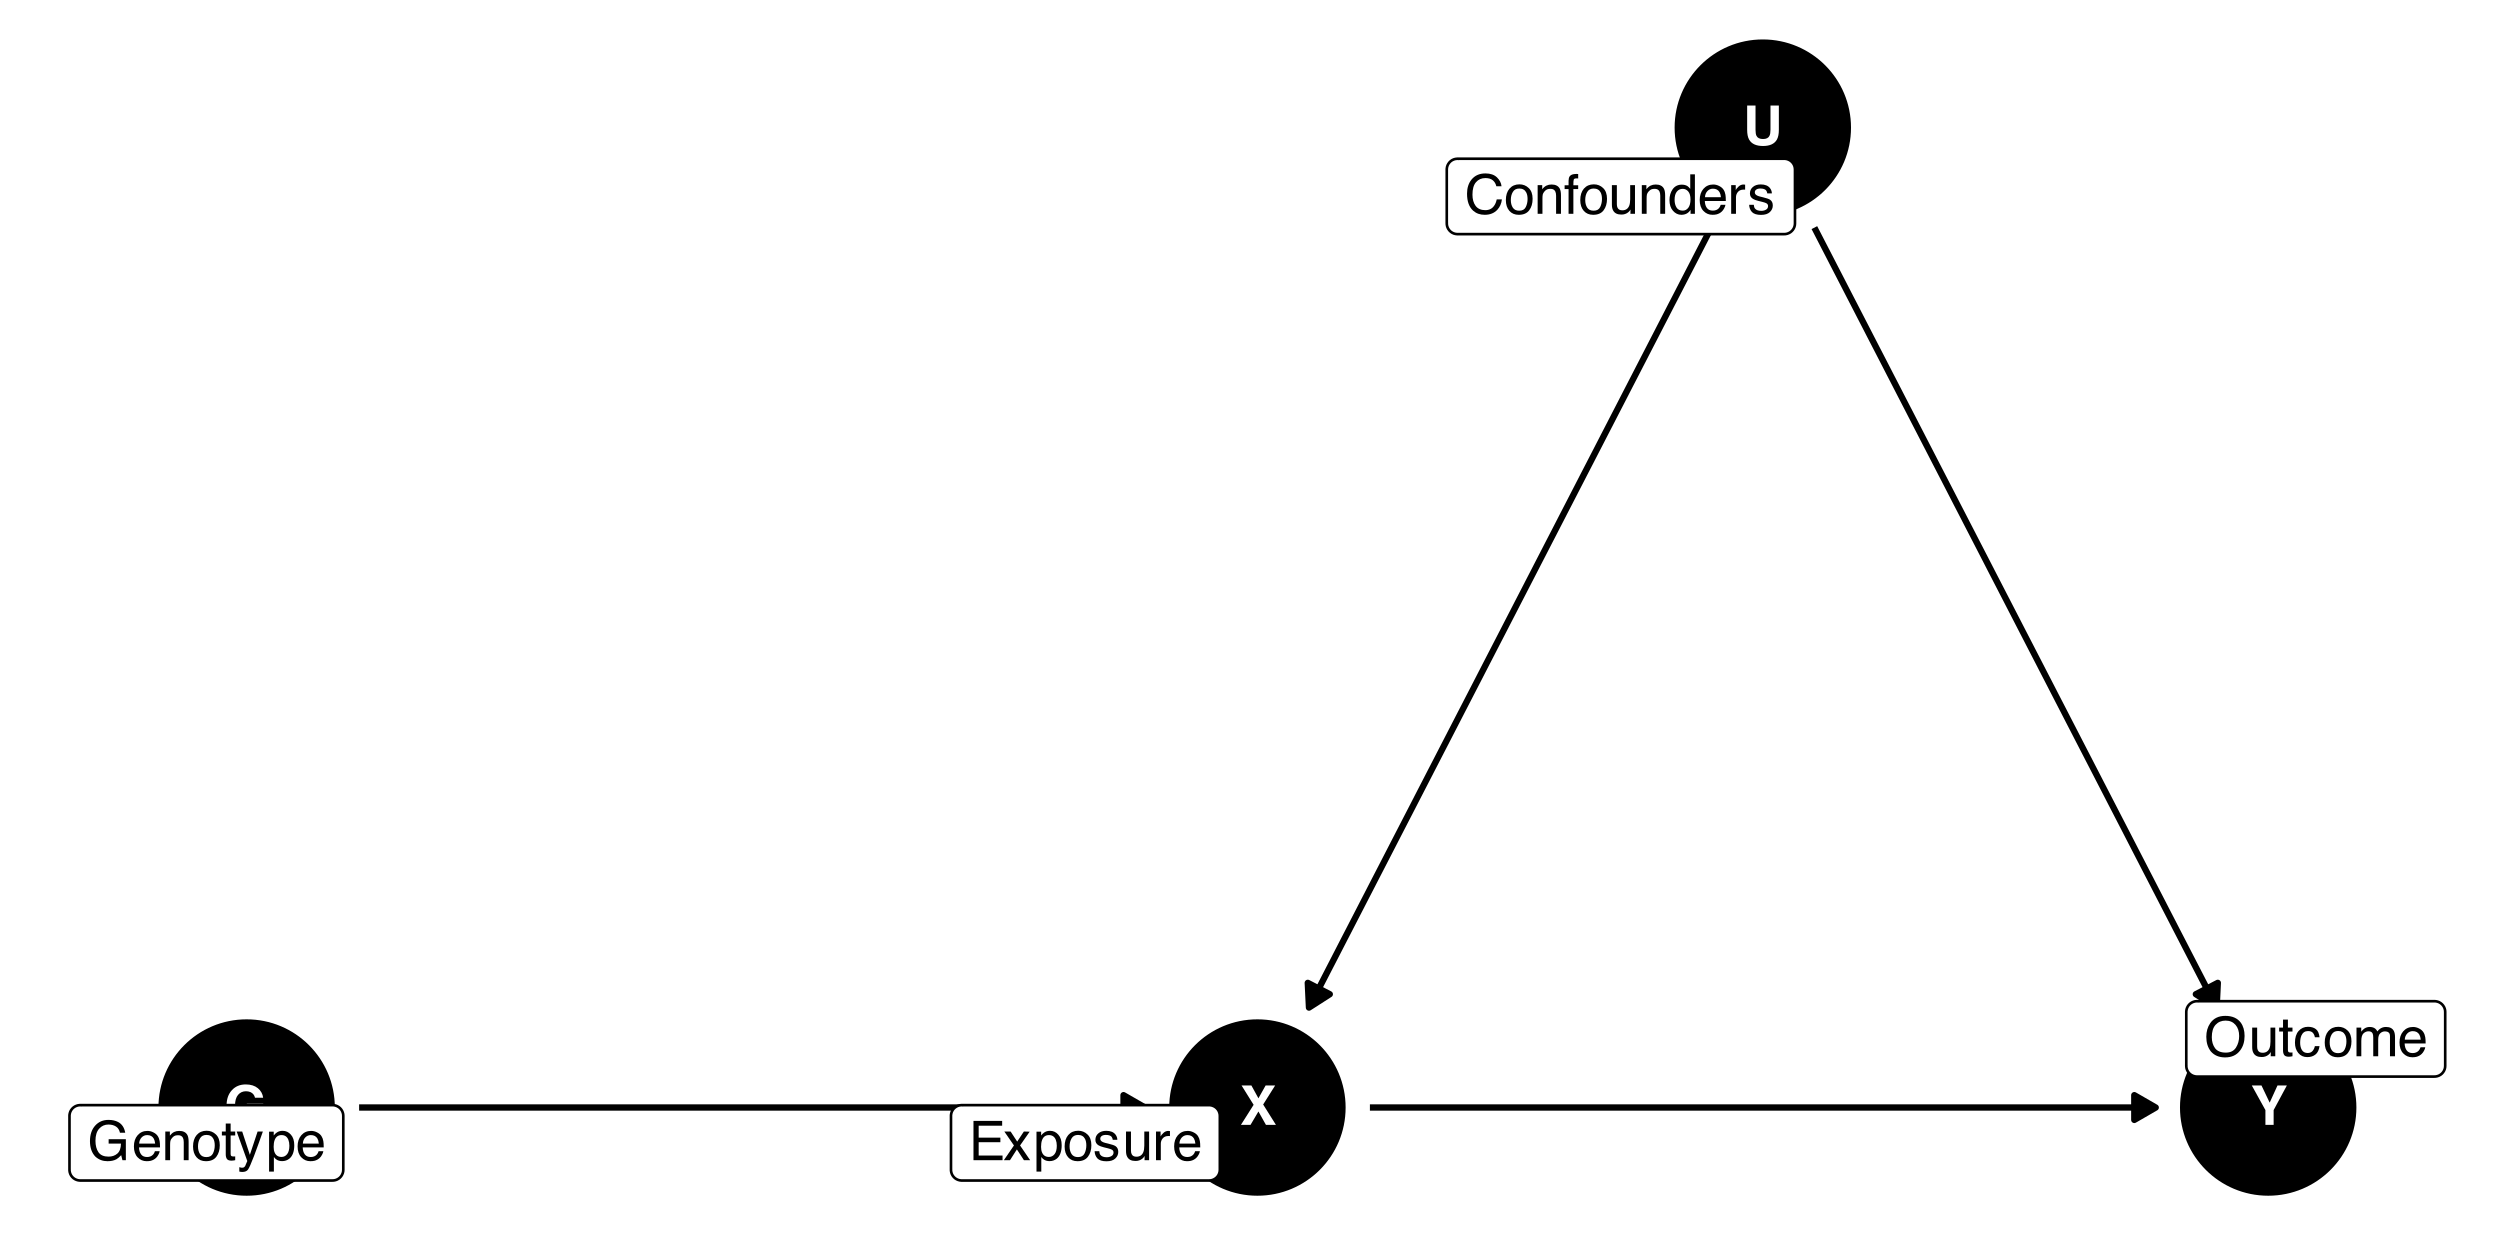
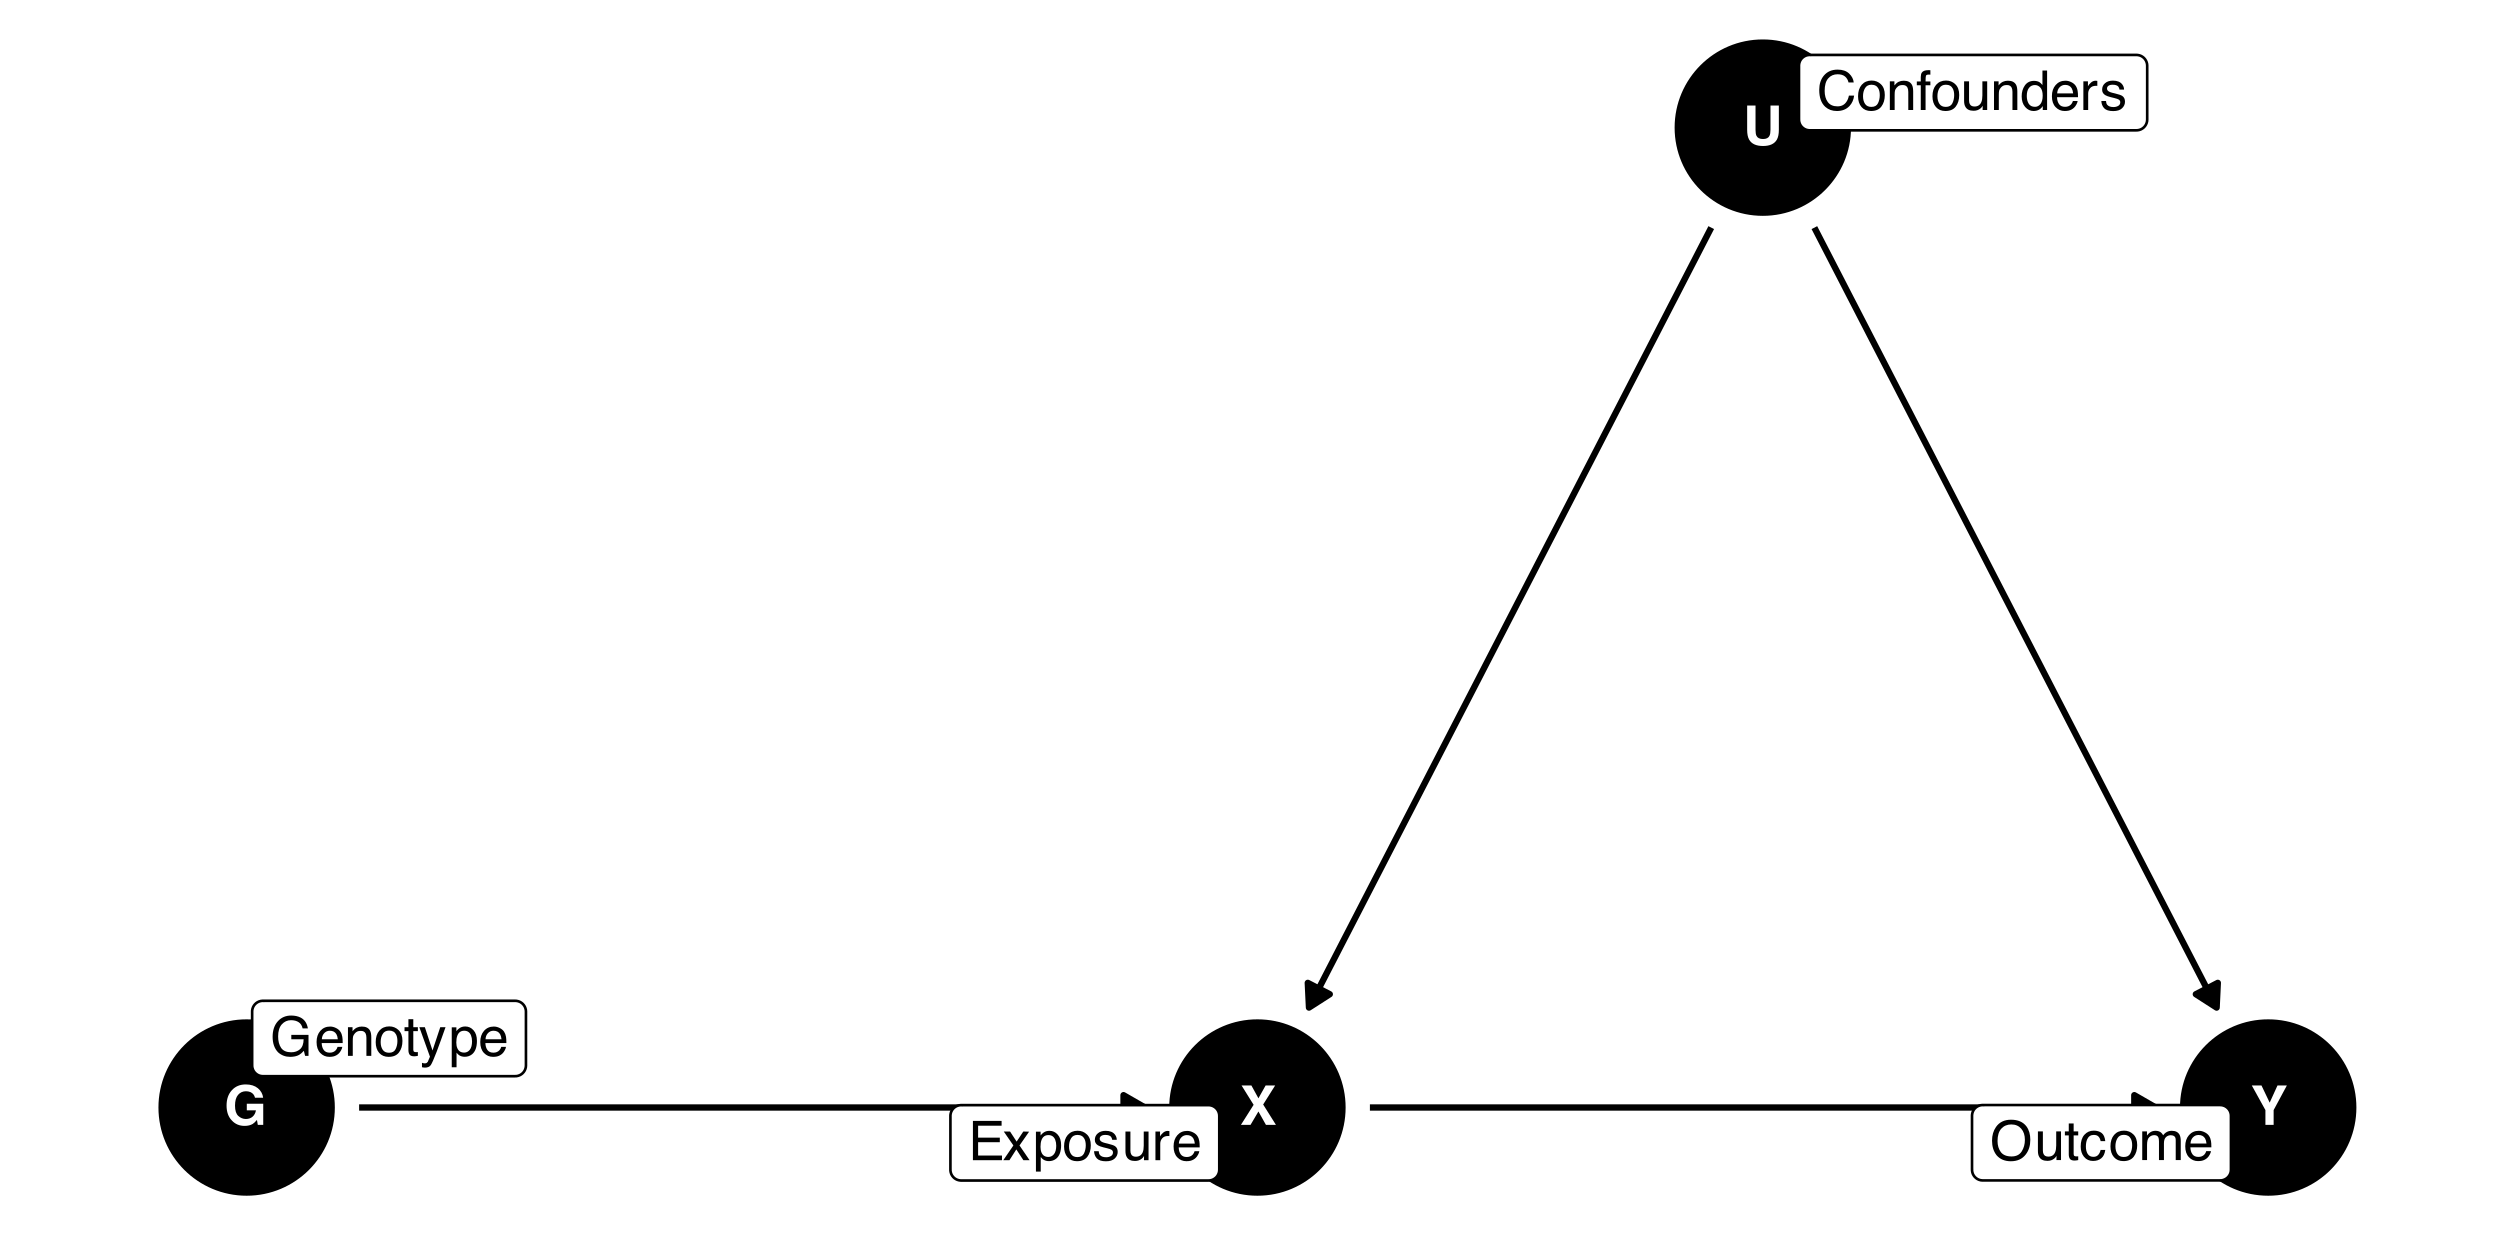
<svg xmlns="http://www.w3.org/2000/svg" xmlns:xlink="http://www.w3.org/1999/xlink" width="504" height="252" viewBox="0 0 504 252">
  <defs>
    <g>
      <g id="glyph-0-0">
        <path d="M 0.828 -7.953 L 7.234 -7.953 L 7.234 0 L 0.828 0 Z M 6.234 -1 L 6.234 -6.953 L 1.828 -6.953 L 1.828 -1 Z M 6.234 -1 " />
      </g>
      <g id="glyph-0-1">
        <path d="M 5.719 -0.188 C 5.281 0.07 4.738 0.203 4.094 0.203 C 3.039 0.203 2.18 -0.16 1.516 -0.891 C 0.805 -1.617 0.453 -2.617 0.453 -3.891 C 0.453 -5.18 0.805 -6.211 1.516 -6.984 C 2.223 -7.766 3.16 -8.156 4.328 -8.156 C 5.336 -8.156 6.148 -7.898 6.766 -7.391 C 7.379 -6.879 7.734 -6.238 7.828 -5.469 L 6.188 -5.469 C 6.062 -6.008 5.754 -6.391 5.266 -6.609 C 4.992 -6.723 4.691 -6.781 4.359 -6.781 C 3.711 -6.781 3.18 -6.535 2.766 -6.047 C 2.359 -5.566 2.156 -4.844 2.156 -3.875 C 2.156 -2.895 2.379 -2.203 2.828 -1.797 C 3.273 -1.391 3.781 -1.188 4.344 -1.188 C 4.906 -1.188 5.363 -1.348 5.719 -1.672 C 6.07 -1.992 6.289 -2.414 6.375 -2.938 L 4.531 -2.938 L 4.531 -4.266 L 7.844 -4.266 L 7.844 0 L 6.75 0 L 6.578 -1 C 6.254 -0.613 5.969 -0.344 5.719 -0.188 Z M 5.719 -0.188 " />
      </g>
      <g id="glyph-0-2">
        <path d="M 5.547 -3.062 L 5.547 -7.953 L 7.234 -7.953 L 7.234 -3.062 C 7.234 -2.219 7.102 -1.562 6.844 -1.094 C 6.352 -0.227 5.422 0.203 4.047 0.203 C 2.66 0.203 1.723 -0.227 1.234 -1.094 C 0.973 -1.562 0.844 -2.219 0.844 -3.062 L 0.844 -7.953 L 2.531 -7.953 L 2.531 -3.062 C 2.531 -2.52 2.594 -2.117 2.719 -1.859 C 2.926 -1.422 3.367 -1.203 4.047 -1.203 C 4.711 -1.203 5.145 -1.422 5.344 -1.859 C 5.477 -2.117 5.547 -2.52 5.547 -3.062 Z M 5.547 -3.062 " />
      </g>
      <g id="glyph-0-3">
        <path d="M 7.234 0 L 5.219 0 L 3.703 -2.703 L 2.109 0 L 0.172 0 L 2.734 -4.047 L 0.297 -7.953 L 2.281 -7.953 L 3.703 -5.359 L 5.156 -7.953 L 7.078 -7.953 L 4.656 -4.109 Z M 7.234 0 " />
      </g>
      <g id="glyph-0-4">
        <path d="M 7.266 -7.953 L 4.594 -2.984 L 4.594 0 L 2.938 0 L 2.938 -2.984 L 0.188 -7.953 L 2.141 -7.953 L 3.797 -4.484 L 5.375 -7.953 Z M 7.266 -7.953 " />
      </g>
      <g id="glyph-1-0">
        <path d="M 0.359 0 L 0.359 -7.922 L 6.641 -7.922 L 6.641 0 Z M 5.656 -1 L 5.656 -6.938 L 1.344 -6.938 L 1.344 -1 Z M 5.656 -1 " />
      </g>
      <g id="glyph-1-1">
        <path d="M 4.266 -8.125 C 5.016 -8.125 5.66 -7.984 6.203 -7.703 C 6.984 -7.285 7.461 -6.562 7.641 -5.531 L 6.578 -5.531 C 6.453 -6.102 6.188 -6.52 5.781 -6.781 C 5.375 -7.051 4.859 -7.188 4.234 -7.188 C 3.504 -7.188 2.891 -6.91 2.391 -6.359 C 1.891 -5.805 1.641 -4.988 1.641 -3.906 C 1.641 -2.957 1.844 -2.188 2.25 -1.594 C 2.664 -1.008 3.344 -0.719 4.281 -0.719 C 4.988 -0.719 5.578 -0.922 6.047 -1.328 C 6.523 -1.742 6.77 -2.414 6.781 -3.344 L 4.297 -3.344 L 4.297 -4.234 L 7.766 -4.234 L 7.766 0 L 7.078 0 L 6.828 -1.016 C 6.461 -0.617 6.141 -0.344 5.859 -0.188 C 5.391 0.07 4.789 0.203 4.062 0.203 C 3.125 0.203 2.316 -0.098 1.641 -0.703 C 0.898 -1.461 0.531 -2.508 0.531 -3.844 C 0.531 -5.164 0.891 -6.219 1.609 -7 C 2.297 -7.75 3.18 -8.125 4.266 -8.125 Z M 4.094 -8.141 Z M 4.094 -8.141 " />
      </g>
      <g id="glyph-1-2">
        <path d="M 3.125 -5.906 C 3.531 -5.906 3.926 -5.805 4.312 -5.609 C 4.695 -5.422 4.988 -5.176 5.188 -4.875 C 5.383 -4.582 5.516 -4.238 5.578 -3.844 C 5.629 -3.582 5.656 -3.16 5.656 -2.578 L 1.422 -2.578 C 1.441 -1.992 1.582 -1.523 1.844 -1.172 C 2.102 -0.816 2.504 -0.641 3.047 -0.641 C 3.555 -0.641 3.961 -0.805 4.266 -1.141 C 4.43 -1.328 4.551 -1.551 4.625 -1.812 L 5.578 -1.812 C 5.555 -1.602 5.473 -1.367 5.328 -1.109 C 5.191 -0.848 5.035 -0.633 4.859 -0.469 C 4.555 -0.176 4.191 0.02 3.766 0.125 C 3.523 0.176 3.258 0.203 2.969 0.203 C 2.25 0.203 1.641 -0.055 1.141 -0.578 C 0.641 -1.098 0.391 -1.832 0.391 -2.781 C 0.391 -3.707 0.641 -4.457 1.141 -5.031 C 1.648 -5.613 2.312 -5.906 3.125 -5.906 Z M 4.672 -3.344 C 4.629 -3.77 4.535 -4.109 4.391 -4.359 C 4.117 -4.828 3.676 -5.062 3.062 -5.062 C 2.613 -5.062 2.238 -4.898 1.938 -4.578 C 1.633 -4.254 1.473 -3.844 1.453 -3.344 Z M 3.031 -5.922 Z M 3.031 -5.922 " />
      </g>
      <g id="glyph-1-3">
        <path d="M 0.719 -5.781 L 1.641 -5.781 L 1.641 -4.953 C 1.91 -5.297 2.195 -5.539 2.5 -5.688 C 2.812 -5.832 3.148 -5.906 3.516 -5.906 C 4.336 -5.906 4.895 -5.617 5.188 -5.047 C 5.344 -4.734 5.422 -4.285 5.422 -3.703 L 5.422 0 L 4.438 0 L 4.438 -3.641 C 4.438 -3.992 4.383 -4.281 4.281 -4.5 C 4.102 -4.852 3.789 -5.031 3.344 -5.031 C 3.113 -5.031 2.922 -5.008 2.766 -4.969 C 2.504 -4.883 2.273 -4.723 2.078 -4.484 C 1.91 -4.297 1.801 -4.098 1.75 -3.891 C 1.707 -3.691 1.688 -3.406 1.688 -3.031 L 1.688 0 L 0.719 0 Z M 3 -5.922 Z M 3 -5.922 " />
      </g>
      <g id="glyph-1-4">
        <path d="M 3 -0.625 C 3.645 -0.625 4.086 -0.867 4.328 -1.359 C 4.566 -1.848 4.688 -2.391 4.688 -2.984 C 4.688 -3.523 4.598 -3.961 4.422 -4.297 C 4.148 -4.828 3.68 -5.094 3.016 -5.094 C 2.422 -5.094 1.988 -4.863 1.719 -4.406 C 1.445 -3.957 1.312 -3.414 1.312 -2.781 C 1.312 -2.164 1.445 -1.648 1.719 -1.234 C 1.988 -0.828 2.414 -0.625 3 -0.625 Z M 3.047 -5.938 C 3.785 -5.938 4.41 -5.688 4.922 -5.188 C 5.441 -4.695 5.703 -3.973 5.703 -3.016 C 5.703 -2.078 5.473 -1.305 5.016 -0.703 C 4.566 -0.098 3.863 0.203 2.906 0.203 C 2.113 0.203 1.484 -0.062 1.016 -0.594 C 0.547 -1.133 0.312 -1.859 0.312 -2.766 C 0.312 -3.734 0.555 -4.504 1.047 -5.078 C 1.547 -5.648 2.211 -5.938 3.047 -5.938 Z M 3.016 -5.922 Z M 3.016 -5.922 " />
      </g>
      <g id="glyph-1-5">
        <path d="M 0.906 -7.391 L 1.891 -7.391 L 1.891 -5.781 L 2.812 -5.781 L 2.812 -4.984 L 1.891 -4.984 L 1.891 -1.219 C 1.891 -1.008 1.957 -0.875 2.094 -0.812 C 2.164 -0.77 2.289 -0.75 2.469 -0.75 C 2.52 -0.75 2.57 -0.75 2.625 -0.75 C 2.676 -0.75 2.738 -0.754 2.812 -0.766 L 2.812 0 C 2.695 0.031 2.578 0.051 2.453 0.062 C 2.336 0.082 2.211 0.094 2.078 0.094 C 1.617 0.094 1.305 -0.02 1.141 -0.25 C 0.984 -0.488 0.906 -0.789 0.906 -1.156 L 0.906 -4.984 L 0.125 -4.984 L 0.125 -5.781 L 0.906 -5.781 Z M 0.906 -7.391 " />
      </g>
      <g id="glyph-1-6">
        <path d="M 4.328 -5.781 L 5.391 -5.781 C 5.254 -5.406 4.953 -4.555 4.484 -3.234 C 4.129 -2.242 3.832 -1.438 3.594 -0.812 C 3.031 0.652 2.633 1.551 2.406 1.875 C 2.176 2.207 1.781 2.375 1.219 2.375 C 1.082 2.375 0.977 2.363 0.906 2.344 C 0.832 2.332 0.742 2.316 0.641 2.297 L 0.641 1.406 C 0.805 1.457 0.926 1.488 1 1.5 C 1.07 1.508 1.141 1.516 1.203 1.516 C 1.379 1.516 1.508 1.484 1.594 1.422 C 1.676 1.359 1.75 1.285 1.812 1.203 C 1.832 1.172 1.895 1.02 2 0.75 C 2.113 0.488 2.195 0.297 2.25 0.172 L 0.109 -5.781 L 1.219 -5.781 L 2.766 -1.078 Z M 2.75 -5.922 Z M 2.75 -5.922 " />
      </g>
      <g id="glyph-1-7">
        <path d="M 3.156 -0.656 C 3.602 -0.656 3.977 -0.844 4.281 -1.219 C 4.582 -1.602 4.734 -2.172 4.734 -2.922 C 4.734 -3.379 4.664 -3.773 4.531 -4.109 C 4.281 -4.742 3.82 -5.062 3.156 -5.062 C 2.477 -5.062 2.016 -4.727 1.766 -4.062 C 1.629 -3.695 1.562 -3.238 1.562 -2.688 C 1.562 -2.238 1.629 -1.859 1.766 -1.547 C 2.016 -0.953 2.477 -0.656 3.156 -0.656 Z M 0.641 -5.75 L 1.578 -5.75 L 1.578 -4.984 C 1.773 -5.242 1.988 -5.445 2.219 -5.594 C 2.539 -5.812 2.926 -5.922 3.375 -5.922 C 4.031 -5.922 4.582 -5.664 5.031 -5.156 C 5.488 -4.656 5.719 -3.941 5.719 -3.016 C 5.719 -1.754 5.391 -0.852 4.734 -0.312 C 4.316 0.02 3.832 0.188 3.281 0.188 C 2.844 0.188 2.477 0.09 2.188 -0.094 C 2.008 -0.195 1.816 -0.379 1.609 -0.641 L 1.609 2.297 L 0.641 2.297 Z M 0.641 -5.75 " />
      </g>
      <g id="glyph-1-8">
        <path d="M 4.188 -8.141 C 5.188 -8.141 5.961 -7.875 6.516 -7.344 C 7.066 -6.812 7.375 -6.211 7.438 -5.547 L 6.391 -5.547 C 6.273 -6.055 6.039 -6.457 5.688 -6.75 C 5.332 -7.051 4.832 -7.203 4.188 -7.203 C 3.406 -7.203 2.773 -6.926 2.297 -6.375 C 1.816 -5.832 1.578 -4.992 1.578 -3.859 C 1.578 -2.93 1.789 -2.176 2.219 -1.594 C 2.656 -1.02 3.305 -0.734 4.172 -0.734 C 4.961 -0.734 5.562 -1.039 5.969 -1.656 C 6.195 -1.969 6.363 -2.383 6.469 -2.906 L 7.516 -2.906 C 7.422 -2.07 7.113 -1.375 6.594 -0.812 C 5.957 -0.133 5.109 0.203 4.047 0.203 C 3.117 0.203 2.344 -0.07 1.719 -0.625 C 0.895 -1.363 0.484 -2.504 0.484 -4.047 C 0.484 -5.211 0.789 -6.172 1.406 -6.922 C 2.082 -7.734 3.008 -8.141 4.188 -8.141 Z M 3.969 -8.141 Z M 3.969 -8.141 " />
      </g>
      <g id="glyph-1-9">
        <path d="M 0.953 -6.656 C 0.961 -7.062 1.035 -7.359 1.172 -7.547 C 1.391 -7.867 1.82 -8.031 2.469 -8.031 C 2.531 -8.031 2.594 -8.031 2.656 -8.031 C 2.727 -8.031 2.805 -8.023 2.891 -8.016 L 2.891 -7.125 C 2.785 -7.133 2.707 -7.141 2.656 -7.141 C 2.613 -7.141 2.578 -7.141 2.547 -7.141 C 2.242 -7.141 2.062 -7.062 2 -6.906 C 1.945 -6.758 1.922 -6.375 1.922 -5.75 L 2.891 -5.75 L 2.891 -4.984 L 1.922 -4.984 L 1.922 0 L 0.953 0 L 0.953 -4.984 L 0.156 -4.984 L 0.156 -5.75 L 0.953 -5.75 Z M 0.953 -6.656 " />
      </g>
      <g id="glyph-1-10">
        <path d="M 1.688 -5.781 L 1.688 -1.938 C 1.688 -1.645 1.734 -1.406 1.828 -1.219 C 1.992 -0.875 2.312 -0.703 2.781 -0.703 C 3.457 -0.703 3.922 -1.004 4.172 -1.609 C 4.305 -1.93 4.375 -2.375 4.375 -2.938 L 4.375 -5.781 L 5.344 -5.781 L 5.344 0 L 4.422 0 L 4.438 -0.859 C 4.312 -0.629 4.156 -0.441 3.969 -0.297 C 3.594 0.004 3.141 0.156 2.609 0.156 C 1.785 0.156 1.227 -0.117 0.938 -0.672 C 0.77 -0.961 0.688 -1.352 0.688 -1.844 L 0.688 -5.781 Z M 3.016 -5.922 Z M 3.016 -5.922 " />
      </g>
      <g id="glyph-1-11">
        <path d="M 1.328 -2.828 C 1.328 -2.203 1.457 -1.68 1.719 -1.266 C 1.977 -0.848 2.398 -0.641 2.984 -0.641 C 3.43 -0.641 3.801 -0.832 4.094 -1.219 C 4.383 -1.602 4.531 -2.16 4.531 -2.891 C 4.531 -3.617 4.379 -4.156 4.078 -4.5 C 3.773 -4.852 3.406 -5.031 2.969 -5.031 C 2.477 -5.031 2.082 -4.844 1.781 -4.469 C 1.477 -4.094 1.328 -3.547 1.328 -2.828 Z M 2.781 -5.875 C 3.227 -5.875 3.602 -5.781 3.906 -5.594 C 4.07 -5.488 4.266 -5.301 4.484 -5.031 L 4.484 -7.953 L 5.422 -7.953 L 5.422 0 L 4.547 0 L 4.547 -0.797 C 4.316 -0.441 4.047 -0.188 3.734 -0.031 C 3.43 0.121 3.082 0.203 2.688 0.203 C 2.039 0.203 1.477 -0.066 1 -0.609 C 0.531 -1.148 0.297 -1.867 0.297 -2.766 C 0.297 -3.609 0.508 -4.336 0.938 -4.953 C 1.375 -5.566 1.988 -5.875 2.781 -5.875 Z M 2.781 -5.875 " />
      </g>
      <g id="glyph-1-12">
        <path d="M 0.734 -5.781 L 1.656 -5.781 L 1.656 -4.781 C 1.738 -4.977 1.926 -5.211 2.219 -5.484 C 2.508 -5.766 2.848 -5.906 3.234 -5.906 C 3.254 -5.906 3.285 -5.898 3.328 -5.891 C 3.367 -5.891 3.441 -5.883 3.547 -5.875 L 3.547 -4.859 C 3.492 -4.867 3.441 -4.875 3.391 -4.875 C 3.336 -4.875 3.285 -4.875 3.234 -4.875 C 2.742 -4.875 2.363 -4.719 2.094 -4.406 C 1.832 -4.094 1.703 -3.734 1.703 -3.328 L 1.703 0 L 0.734 0 Z M 0.734 -5.781 " />
      </g>
      <g id="glyph-1-13">
        <path d="M 1.297 -1.812 C 1.316 -1.488 1.395 -1.238 1.531 -1.062 C 1.781 -0.75 2.207 -0.594 2.812 -0.594 C 3.164 -0.594 3.477 -0.672 3.75 -0.828 C 4.031 -0.984 4.172 -1.227 4.172 -1.562 C 4.172 -1.812 4.055 -2 3.828 -2.125 C 3.691 -2.207 3.414 -2.301 3 -2.406 L 2.234 -2.594 C 1.742 -2.719 1.379 -2.852 1.141 -3 C 0.723 -3.258 0.516 -3.625 0.516 -4.094 C 0.516 -4.633 0.711 -5.07 1.109 -5.406 C 1.504 -5.75 2.035 -5.922 2.703 -5.922 C 3.566 -5.922 4.191 -5.664 4.578 -5.156 C 4.816 -4.832 4.938 -4.484 4.938 -4.109 L 4.016 -4.109 C 3.992 -4.328 3.914 -4.531 3.781 -4.719 C 3.562 -4.969 3.176 -5.094 2.625 -5.094 C 2.258 -5.094 1.977 -5.02 1.781 -4.875 C 1.594 -4.738 1.5 -4.555 1.5 -4.328 C 1.5 -4.078 1.625 -3.879 1.875 -3.734 C 2.02 -3.641 2.234 -3.555 2.516 -3.484 L 3.156 -3.328 C 3.852 -3.16 4.32 -3 4.562 -2.844 C 4.938 -2.594 5.125 -2.203 5.125 -1.672 C 5.125 -1.16 4.926 -0.719 4.531 -0.344 C 4.145 0.027 3.551 0.219 2.75 0.219 C 1.895 0.219 1.285 0.023 0.922 -0.359 C 0.566 -0.754 0.379 -1.238 0.359 -1.812 Z M 2.719 -5.922 Z M 2.719 -5.922 " />
      </g>
      <g id="glyph-1-14">
        <path d="M 0.938 -7.922 L 6.719 -7.922 L 6.719 -6.953 L 1.984 -6.953 L 1.984 -4.547 L 6.359 -4.547 L 6.359 -3.625 L 1.984 -3.625 L 1.984 -0.938 L 6.797 -0.938 L 6.797 0 L 0.938 0 Z M 3.875 -7.922 Z M 3.875 -7.922 " />
      </g>
      <g id="glyph-1-15">
        <path d="M 0.156 -5.781 L 1.422 -5.781 L 2.75 -3.75 L 4.094 -5.781 L 5.266 -5.75 L 3.328 -2.969 L 5.359 0 L 4.109 0 L 2.688 -2.172 L 1.297 0 L 0.062 0 L 2.094 -2.969 Z M 0.156 -5.781 " />
      </g>
      <g id="glyph-1-16">
        <path d="M 4.266 -8.141 C 5.66 -8.141 6.695 -7.691 7.375 -6.797 C 7.895 -6.086 8.156 -5.188 8.156 -4.094 C 8.156 -2.914 7.852 -1.938 7.25 -1.156 C 6.551 -0.227 5.547 0.234 4.234 0.234 C 3.016 0.234 2.055 -0.164 1.359 -0.969 C 0.742 -1.75 0.438 -2.734 0.438 -3.922 C 0.438 -4.992 0.703 -5.91 1.234 -6.672 C 1.91 -7.648 2.922 -8.141 4.266 -8.141 Z M 4.375 -0.734 C 5.312 -0.734 5.992 -1.07 6.422 -1.75 C 6.848 -2.426 7.062 -3.203 7.062 -4.078 C 7.062 -5.016 6.816 -5.766 6.328 -6.328 C 5.836 -6.898 5.172 -7.188 4.328 -7.188 C 3.504 -7.188 2.832 -6.906 2.312 -6.344 C 1.801 -5.781 1.547 -4.945 1.547 -3.844 C 1.547 -2.969 1.766 -2.227 2.203 -1.625 C 2.648 -1.031 3.375 -0.734 4.375 -0.734 Z M 4.297 -8.141 Z M 4.297 -8.141 " />
      </g>
      <g id="glyph-1-17">
        <path d="M 2.938 -5.938 C 3.594 -5.938 4.125 -5.781 4.531 -5.469 C 4.938 -5.156 5.18 -4.609 5.266 -3.828 L 4.328 -3.828 C 4.266 -4.191 4.129 -4.488 3.922 -4.719 C 3.723 -4.957 3.395 -5.078 2.938 -5.078 C 2.32 -5.078 1.879 -4.773 1.609 -4.172 C 1.441 -3.773 1.359 -3.289 1.359 -2.719 C 1.359 -2.133 1.477 -1.645 1.719 -1.25 C 1.969 -0.852 2.352 -0.656 2.875 -0.656 C 3.281 -0.656 3.598 -0.781 3.828 -1.031 C 4.066 -1.281 4.234 -1.617 4.328 -2.047 L 5.266 -2.047 C 5.16 -1.273 4.891 -0.711 4.453 -0.359 C 4.023 -0.004 3.473 0.172 2.797 0.172 C 2.047 0.172 1.441 -0.102 0.984 -0.656 C 0.535 -1.207 0.312 -1.898 0.312 -2.734 C 0.312 -3.742 0.555 -4.531 1.047 -5.094 C 1.547 -5.656 2.176 -5.938 2.938 -5.938 Z M 2.781 -5.922 Z M 2.781 -5.922 " />
      </g>
      <g id="glyph-1-18">
        <path d="M 0.719 -5.781 L 1.672 -5.781 L 1.672 -4.953 C 1.898 -5.242 2.109 -5.453 2.297 -5.578 C 2.617 -5.797 2.984 -5.906 3.391 -5.906 C 3.848 -5.906 4.219 -5.789 4.5 -5.562 C 4.656 -5.438 4.801 -5.25 4.938 -5 C 5.145 -5.301 5.395 -5.523 5.688 -5.672 C 5.977 -5.828 6.305 -5.906 6.672 -5.906 C 7.453 -5.906 7.984 -5.625 8.266 -5.062 C 8.41 -4.758 8.484 -4.352 8.484 -3.844 L 8.484 0 L 7.469 0 L 7.469 -4.016 C 7.469 -4.398 7.375 -4.66 7.188 -4.797 C 7 -4.941 6.766 -5.016 6.484 -5.016 C 6.098 -5.016 5.77 -4.883 5.5 -4.625 C 5.227 -4.375 5.094 -3.953 5.094 -3.359 L 5.094 0 L 4.094 0 L 4.094 -3.766 C 4.094 -4.16 4.047 -4.445 3.953 -4.625 C 3.805 -4.895 3.535 -5.031 3.141 -5.031 C 2.766 -5.031 2.426 -4.891 2.125 -4.609 C 1.832 -4.328 1.688 -3.812 1.688 -3.062 L 1.688 0 L 0.719 0 Z M 0.719 -5.781 " />
      </g>
    </g>
  </defs>
  <rect x="-50.4" y="-25.2" width="604.8" height="302.4" fill="rgb(100%, 100%, 100%)" fill-opacity="1" />
  <path fill="none" stroke-width="1.28" stroke-linecap="butt" stroke-linejoin="round" stroke="rgb(0%, 0%, 0%)" stroke-opacity="1" stroke-miterlimit="1" d="M 72.398 223.277 L 230.816 223.277 " />
  <path fill-rule="nonzero" fill="rgb(0%, 0%, 0%)" fill-opacity="1" stroke-width="1.28" stroke-linecap="butt" stroke-linejoin="round" stroke="rgb(0%, 0%, 0%)" stroke-opacity="1" stroke-miterlimit="1" d="M 226.504 225.77 L 230.816 223.277 L 226.504 220.789 Z M 226.504 225.77 " />
  <path fill="none" stroke-width="1.28" stroke-linecap="butt" stroke-linejoin="round" stroke="rgb(0%, 0%, 0%)" stroke-opacity="1" stroke-miterlimit="1" d="M 344.984 45.887 L 344.059 47.684 L 343.031 49.676 L 342.004 51.672 L 340.973 53.668 L 339.945 55.664 L 338.914 57.66 L 337.887 59.656 L 336.855 61.648 L 335.828 63.645 L 334.797 65.641 L 333.77 67.637 L 332.738 69.633 L 331.711 71.625 L 330.68 73.621 L 329.652 75.617 L 328.621 77.613 L 326.566 81.605 L 325.535 83.598 L 324.508 85.594 L 323.477 87.59 L 322.449 89.586 L 321.418 91.582 L 320.391 93.578 L 319.359 95.57 L 318.332 97.566 L 317.301 99.562 L 316.273 101.559 L 315.242 103.555 L 314.215 105.551 L 313.188 107.543 L 312.156 109.539 L 311.129 111.535 L 310.098 113.531 L 309.07 115.527 L 308.039 117.523 L 307.012 119.516 L 305.98 121.512 L 304.953 123.508 L 303.922 125.504 L 302.895 127.5 L 301.863 129.496 L 300.836 131.488 L 299.805 133.484 L 297.75 137.477 L 296.719 139.473 L 295.691 141.465 L 294.66 143.461 L 293.633 145.457 L 292.602 147.453 L 291.574 149.449 L 290.543 151.445 L 289.516 153.438 L 288.484 155.434 L 287.457 157.43 L 286.426 159.426 L 284.371 163.418 L 283.34 165.41 L 282.312 167.406 L 281.281 169.402 L 280.254 171.398 L 279.223 173.395 L 278.195 175.391 L 277.164 177.383 L 276.137 179.379 L 275.105 181.375 L 274.078 183.371 L 273.047 185.367 L 272.02 187.363 L 270.988 189.355 L 268.934 193.348 L 267.902 195.344 L 266.875 197.34 L 265.844 199.332 L 264.816 201.328 L 263.891 203.125 " />
  <path fill-rule="nonzero" fill="rgb(0%, 0%, 0%)" fill-opacity="1" stroke-width="1.28" stroke-linecap="butt" stroke-linejoin="round" stroke="rgb(0%, 0%, 0%)" stroke-opacity="1" stroke-miterlimit="1" d="M 263.652 198.148 L 263.891 203.125 L 268.082 200.434 Z M 263.652 198.148 " />
  <path fill="none" stroke-width="1.28" stroke-linecap="butt" stroke-linejoin="round" stroke="rgb(0%, 0%, 0%)" stroke-opacity="1" stroke-miterlimit="1" d="M 365.777 45.887 L 366.703 47.684 L 367.73 49.676 L 368.762 51.672 L 369.789 53.668 L 370.82 55.664 L 372.875 59.656 L 373.906 61.648 L 374.934 63.645 L 375.965 65.641 L 376.992 67.637 L 378.023 69.633 L 379.051 71.625 L 380.082 73.621 L 381.109 75.617 L 382.141 77.613 L 383.168 79.609 L 384.199 81.605 L 385.227 83.598 L 386.254 85.594 L 387.285 87.59 L 388.312 89.586 L 389.344 91.582 L 390.371 93.578 L 391.402 95.57 L 392.43 97.566 L 393.461 99.562 L 394.488 101.559 L 395.52 103.555 L 396.547 105.551 L 397.578 107.543 L 398.605 109.539 L 399.637 111.535 L 401.691 115.527 L 402.723 117.523 L 403.75 119.516 L 404.781 121.512 L 405.809 123.508 L 406.84 125.504 L 407.867 127.5 L 408.898 129.496 L 409.926 131.488 L 410.957 133.484 L 411.984 135.48 L 413.016 137.477 L 414.043 139.473 L 415.07 141.465 L 416.102 143.461 L 417.129 145.457 L 418.16 147.453 L 419.188 149.449 L 420.219 151.445 L 421.246 153.438 L 422.277 155.434 L 423.305 157.43 L 424.336 159.426 L 425.363 161.422 L 426.395 163.418 L 427.422 165.41 L 428.453 167.406 L 430.508 171.398 L 431.539 173.395 L 432.566 175.391 L 433.598 177.383 L 434.625 179.379 L 435.656 181.375 L 436.684 183.371 L 437.715 185.367 L 438.742 187.363 L 439.773 189.355 L 440.801 191.352 L 441.832 193.348 L 442.859 195.344 L 443.891 197.34 L 444.918 199.332 L 445.945 201.328 L 446.871 203.125 " />
  <path fill-rule="nonzero" fill="rgb(0%, 0%, 0%)" fill-opacity="1" stroke-width="1.28" stroke-linecap="butt" stroke-linejoin="round" stroke="rgb(0%, 0%, 0%)" stroke-opacity="1" stroke-miterlimit="1" d="M 442.684 200.434 L 446.871 203.125 L 447.109 198.148 Z M 442.684 200.434 " />
  <path fill="none" stroke-width="1.28" stroke-linecap="butt" stroke-linejoin="round" stroke="rgb(0%, 0%, 0%)" stroke-opacity="1" stroke-miterlimit="1" d="M 276.172 223.277 L 434.59 223.277 " />
  <path fill-rule="nonzero" fill="rgb(0%, 0%, 0%)" fill-opacity="1" stroke-width="1.28" stroke-linecap="butt" stroke-linejoin="round" stroke="rgb(0%, 0%, 0%)" stroke-opacity="1" stroke-miterlimit="1" d="M 430.277 225.77 L 434.59 223.277 L 430.277 220.789 Z M 430.277 225.77 " />
  <path fill-rule="nonzero" fill="rgb(0%, 0%, 0%)" fill-opacity="1" stroke-width="0.709" stroke-linecap="round" stroke-linejoin="round" stroke="rgb(0%, 0%, 0%)" stroke-opacity="1" stroke-miterlimit="10" d="M 67.148 223.277 C 67.148 232.902 59.344 240.703 49.723 240.703 C 40.098 240.703 32.297 232.902 32.297 223.277 C 32.297 213.656 40.098 205.852 49.723 205.852 C 59.344 205.852 67.148 213.656 67.148 223.277 " />
  <path fill-rule="nonzero" fill="rgb(0%, 0%, 0%)" fill-opacity="1" stroke-width="0.709" stroke-linecap="round" stroke-linejoin="round" stroke="rgb(0%, 0%, 0%)" stroke-opacity="1" stroke-miterlimit="10" d="M 372.809 25.73 C 372.809 35.355 365.004 43.16 355.383 43.16 C 345.758 43.16 337.957 35.355 337.957 25.73 C 337.957 16.109 345.758 8.305 355.383 8.305 C 365.004 8.305 372.809 16.109 372.809 25.73 " />
  <path fill-rule="nonzero" fill="rgb(0%, 0%, 0%)" fill-opacity="1" stroke-width="0.709" stroke-linecap="round" stroke-linejoin="round" stroke="rgb(0%, 0%, 0%)" stroke-opacity="1" stroke-miterlimit="10" d="M 270.922 223.277 C 270.922 232.902 263.117 240.703 253.496 240.703 C 243.871 240.703 236.07 232.902 236.07 223.277 C 236.07 213.656 243.871 205.852 253.496 205.852 C 263.117 205.852 270.922 213.656 270.922 223.277 " />
  <path fill-rule="nonzero" fill="rgb(0%, 0%, 0%)" fill-opacity="1" stroke-width="0.709" stroke-linecap="round" stroke-linejoin="round" stroke="rgb(0%, 0%, 0%)" stroke-opacity="1" stroke-miterlimit="10" d="M 474.695 223.277 C 474.695 232.902 466.891 240.703 457.27 240.703 C 447.645 240.703 439.84 232.902 439.84 223.277 C 439.84 213.656 447.645 205.852 457.27 205.852 C 466.891 205.852 474.695 213.656 474.695 223.277 " />
  <g fill="rgb(100%, 100%, 100%)" fill-opacity="1">
    <use xlink:href="#glyph-0-1" x="45.223" y="226.777" />
  </g>
  <g fill="rgb(100%, 100%, 100%)" fill-opacity="1">
    <use xlink:href="#glyph-0-2" x="351.383" y="29.23" />
  </g>
  <g fill="rgb(100%, 100%, 100%)" fill-opacity="1">
    <use xlink:href="#glyph-0-3" x="249.996" y="226.777" />
  </g>
  <g fill="rgb(100%, 100%, 100%)" fill-opacity="1">
    <use xlink:href="#glyph-0-4" x="453.77" y="226.777" />
  </g>
-   <path fill-rule="nonzero" fill="rgb(100%, 100%, 100%)" fill-opacity="1" stroke-width="0.533" stroke-linecap="round" stroke-linejoin="round" stroke="rgb(0%, 0%, 0%)" stroke-opacity="1" stroke-miterlimit="10" d="M 16.168 237.992 L 67.047 237.992 L 66.961 237.992 L 67.309 237.977 L 67.648 237.91 L 67.973 237.785 L 68.273 237.609 L 68.543 237.391 L 68.773 237.133 L 68.957 236.836 L 69.094 236.52 L 69.18 236.18 L 69.207 235.832 L 69.207 224.953 L 69.18 224.605 L 69.094 224.27 L 68.957 223.949 L 68.773 223.656 L 68.543 223.395 L 68.273 223.176 L 67.973 223.004 L 67.648 222.879 L 67.309 222.809 L 67.047 222.793 L 16.168 222.793 L 16.426 222.809 L 16.078 222.797 L 15.734 222.836 L 15.402 222.934 L 15.086 223.082 L 14.801 223.281 L 14.551 223.52 L 14.34 223.801 L 14.18 224.105 L 14.07 224.438 L 14.012 224.781 L 14.008 224.953 L 14.008 235.832 L 14.012 235.66 L 14.012 236.008 L 14.07 236.352 L 14.18 236.68 L 14.34 236.988 L 14.551 237.266 L 14.801 237.508 L 15.086 237.703 L 15.402 237.852 L 15.734 237.949 L 16.078 237.992 Z M 16.168 237.992 " />
+   <path fill-rule="nonzero" fill="rgb(100%, 100%, 100%)" fill-opacity="1" stroke-width="0.533" stroke-linecap="round" stroke-linejoin="round" stroke="rgb(0%, 0%, 0%)" stroke-opacity="1" stroke-miterlimit="10" d="M 52.992 216.961 L 103.871 216.961 L 103.785 216.957 L 104.133 216.945 L 104.473 216.875 L 104.797 216.754 L 105.098 216.578 L 105.367 216.359 L 105.598 216.098 L 105.785 215.805 L 105.918 215.484 L 106.004 215.148 L 106.031 214.801 L 106.031 203.922 L 106.004 203.574 L 105.918 203.238 L 105.785 202.918 L 105.598 202.625 L 105.367 202.363 L 105.098 202.145 L 104.797 201.969 L 104.473 201.848 L 104.133 201.777 L 103.871 201.762 L 52.992 201.762 L 53.25 201.777 L 52.902 201.762 L 52.559 201.805 L 52.227 201.902 L 51.91 202.051 L 51.625 202.246 L 51.375 202.488 L 51.164 202.766 L 51.004 203.074 L 50.895 203.402 L 50.836 203.746 L 50.832 203.922 L 50.832 214.801 L 50.836 214.625 L 50.836 214.973 L 50.895 215.316 L 51.004 215.648 L 51.164 215.957 L 51.375 216.234 L 51.625 216.473 L 51.91 216.672 L 52.227 216.82 L 52.559 216.918 L 52.902 216.957 Z M 52.992 216.961 " />
  <g fill="rgb(0%, 0%, 0%)" fill-opacity="1">
-     <use xlink:href="#glyph-1-1" x="17.605" y="233.895" />
-     <use xlink:href="#glyph-1-2" x="26.605" y="233.895" />
-     <use xlink:href="#glyph-1-3" x="32.605" y="233.895" />
-     <use xlink:href="#glyph-1-4" x="38.605" y="233.895" />
-     <use xlink:href="#glyph-1-5" x="44.605" y="233.895" />
-     <use xlink:href="#glyph-1-6" x="47.605" y="233.895" />
-     <use xlink:href="#glyph-1-7" x="53.605" y="233.895" />
-     <use xlink:href="#glyph-1-2" x="59.605" y="233.895" />
+     <use xlink:href="#glyph-1-1" x="54.43" y="212.859" />
+     <use xlink:href="#glyph-1-2" x="63.43" y="212.859" />
+     <use xlink:href="#glyph-1-3" x="69.43" y="212.859" />
+     <use xlink:href="#glyph-1-4" x="75.43" y="212.859" />
+     <use xlink:href="#glyph-1-5" x="81.43" y="212.859" />
+     <use xlink:href="#glyph-1-6" x="84.43" y="212.859" />
+     <use xlink:href="#glyph-1-7" x="90.43" y="212.859" />
+     <use xlink:href="#glyph-1-2" x="96.43" y="212.859" />
  </g>
-   <path fill-rule="nonzero" fill="rgb(100%, 100%, 100%)" fill-opacity="1" stroke-width="0.533" stroke-linecap="round" stroke-linejoin="round" stroke="rgb(0%, 0%, 0%)" stroke-opacity="1" stroke-miterlimit="10" d="M 293.828 47.203 L 359.707 47.203 L 359.621 47.199 L 359.969 47.188 L 360.309 47.117 L 360.633 46.992 L 360.934 46.82 L 361.203 46.598 L 361.434 46.34 L 361.621 46.047 L 361.758 45.727 L 361.84 45.387 L 361.867 45.043 L 361.867 34.16 L 361.84 33.816 L 361.758 33.477 L 361.621 33.156 L 361.434 32.863 L 361.203 32.605 L 360.934 32.383 L 360.633 32.211 L 360.309 32.086 L 359.969 32.016 L 359.707 32 L 293.828 32 L 294.09 32.016 L 293.742 32.004 L 293.395 32.047 L 293.062 32.141 L 292.75 32.289 L 292.461 32.488 L 292.211 32.73 L 292.004 33.008 L 291.84 33.316 L 291.73 33.645 L 291.676 33.988 L 291.668 34.16 L 291.668 45.043 L 291.676 44.867 L 291.676 45.215 L 291.73 45.559 L 291.84 45.887 L 292.004 46.195 L 292.211 46.473 L 292.461 46.715 L 292.75 46.914 L 293.062 47.062 L 293.395 47.156 L 293.742 47.199 Z M 293.828 47.203 " />
+   <path fill-rule="nonzero" fill="rgb(100%, 100%, 100%)" fill-opacity="1" stroke-width="0.533" stroke-linecap="round" stroke-linejoin="round" stroke="rgb(0%, 0%, 0%)" stroke-opacity="1" stroke-miterlimit="10" d="M 364.836 26.273 L 430.715 26.273 L 430.629 26.273 L 430.973 26.258 L 431.316 26.188 L 431.641 26.066 L 431.941 25.891 L 432.211 25.672 L 432.441 25.41 L 432.625 25.117 L 432.762 24.797 L 432.848 24.461 L 432.875 24.113 L 432.875 13.234 L 432.848 12.887 L 432.762 12.551 L 432.625 12.23 L 432.441 11.938 L 432.211 11.676 L 431.941 11.457 L 431.641 11.281 L 431.316 11.16 L 430.973 11.09 L 430.715 11.074 L 364.836 11.074 L 365.094 11.09 L 364.746 11.074 L 364.402 11.117 L 364.066 11.215 L 363.754 11.363 L 363.469 11.562 L 363.219 11.801 L 363.008 12.078 L 362.848 12.387 L 362.738 12.719 L 362.68 13.059 L 362.676 13.234 L 362.676 24.113 L 362.68 23.941 L 362.68 24.289 L 362.738 24.629 L 362.848 24.961 L 363.008 25.27 L 363.219 25.547 L 363.469 25.785 L 363.754 25.984 L 364.066 26.133 L 364.402 26.23 L 364.746 26.273 Z M 364.836 26.273 " />
  <g fill="rgb(0%, 0%, 0%)" fill-opacity="1">
-     <use xlink:href="#glyph-1-8" x="295.27" y="43.102" />
-     <use xlink:href="#glyph-1-4" x="303.27" y="43.102" />
-     <use xlink:href="#glyph-1-3" x="309.27" y="43.102" />
-     <use xlink:href="#glyph-1-9" x="315.27" y="43.102" />
-     <use xlink:href="#glyph-1-4" x="318.27" y="43.102" />
-     <use xlink:href="#glyph-1-10" x="324.27" y="43.102" />
-     <use xlink:href="#glyph-1-3" x="330.27" y="43.102" />
-     <use xlink:href="#glyph-1-11" x="336.27" y="43.102" />
-     <use xlink:href="#glyph-1-2" x="342.27" y="43.102" />
-     <use xlink:href="#glyph-1-12" x="348.27" y="43.102" />
-     <use xlink:href="#glyph-1-13" x="352.27" y="43.102" />
+     <use xlink:href="#glyph-1-8" x="366.273" y="22.176" />
+     <use xlink:href="#glyph-1-4" x="374.273" y="22.176" />
+     <use xlink:href="#glyph-1-3" x="380.273" y="22.176" />
+     <use xlink:href="#glyph-1-9" x="386.273" y="22.176" />
+     <use xlink:href="#glyph-1-4" x="389.273" y="22.176" />
+     <use xlink:href="#glyph-1-10" x="395.273" y="22.176" />
+     <use xlink:href="#glyph-1-3" x="401.273" y="22.176" />
+     <use xlink:href="#glyph-1-11" x="407.273" y="22.176" />
+     <use xlink:href="#glyph-1-2" x="413.273" y="22.176" />
+     <use xlink:href="#glyph-1-12" x="419.273" y="22.176" />
+     <use xlink:href="#glyph-1-13" x="423.273" y="22.176" />
  </g>
-   <path fill-rule="nonzero" fill="rgb(100%, 100%, 100%)" fill-opacity="1" stroke-width="0.533" stroke-linecap="round" stroke-linejoin="round" stroke="rgb(0%, 0%, 0%)" stroke-opacity="1" stroke-miterlimit="10" d="M 193.879 237.992 L 243.758 237.992 L 243.672 237.992 L 244.02 237.977 L 244.359 237.91 L 244.684 237.785 L 244.984 237.609 L 245.254 237.391 L 245.484 237.133 L 245.672 236.836 L 245.805 236.52 L 245.891 236.18 L 245.918 235.832 L 245.918 224.953 L 245.891 224.605 L 245.805 224.27 L 245.672 223.949 L 245.484 223.656 L 245.254 223.395 L 244.984 223.176 L 244.684 223.004 L 244.359 222.879 L 244.02 222.809 L 243.758 222.793 L 193.879 222.793 L 194.137 222.809 L 193.789 222.797 L 193.445 222.836 L 193.113 222.934 L 192.797 223.082 L 192.512 223.281 L 192.262 223.52 L 192.051 223.801 L 191.891 224.105 L 191.781 224.438 L 191.723 224.781 L 191.719 224.953 L 191.719 235.832 L 191.723 235.66 L 191.723 236.008 L 191.781 236.352 L 191.891 236.68 L 192.051 236.988 L 192.262 237.266 L 192.512 237.508 L 192.797 237.703 L 193.113 237.852 L 193.445 237.949 L 193.789 237.992 Z M 193.879 237.992 " />
+   <path fill-rule="nonzero" fill="rgb(100%, 100%, 100%)" fill-opacity="1" stroke-width="0.533" stroke-linecap="round" stroke-linejoin="round" stroke="rgb(0%, 0%, 0%)" stroke-opacity="1" stroke-miterlimit="10" d="M 193.766 237.992 L 243.645 237.992 L 243.559 237.992 L 243.902 237.977 L 244.246 237.91 L 244.57 237.785 L 244.871 237.609 L 245.141 237.391 L 245.371 237.133 L 245.555 236.836 L 245.691 236.52 L 245.777 236.18 L 245.805 235.832 L 245.805 224.953 L 245.777 224.605 L 245.691 224.27 L 245.555 223.949 L 245.371 223.656 L 245.141 223.395 L 244.871 223.176 L 244.57 223.004 L 244.246 222.879 L 243.902 222.809 L 243.645 222.793 L 193.766 222.793 L 194.023 222.809 L 193.676 222.797 L 193.332 222.836 L 192.996 222.934 L 192.684 223.082 L 192.398 223.281 L 192.148 223.52 L 191.938 223.801 L 191.777 224.105 L 191.668 224.438 L 191.609 224.781 L 191.605 224.953 L 191.605 235.832 L 191.609 235.66 L 191.609 236.008 L 191.668 236.352 L 191.777 236.68 L 191.938 236.988 L 192.148 237.266 L 192.398 237.508 L 192.684 237.703 L 192.996 237.852 L 193.332 237.949 L 193.676 237.992 Z M 193.766 237.992 " />
  <g fill="rgb(0%, 0%, 0%)" fill-opacity="1">
-     <use xlink:href="#glyph-1-14" x="195.316" y="233.895" />
-     <use xlink:href="#glyph-1-15" x="202.316" y="233.895" />
-     <use xlink:href="#glyph-1-7" x="208.316" y="233.895" />
-     <use xlink:href="#glyph-1-4" x="214.316" y="233.895" />
-     <use xlink:href="#glyph-1-13" x="220.316" y="233.895" />
-     <use xlink:href="#glyph-1-10" x="226.316" y="233.895" />
-     <use xlink:href="#glyph-1-12" x="232.316" y="233.895" />
-     <use xlink:href="#glyph-1-2" x="236.316" y="233.895" />
+     <use xlink:href="#glyph-1-14" x="195.203" y="233.895" />
+     <use xlink:href="#glyph-1-15" x="202.203" y="233.895" />
+     <use xlink:href="#glyph-1-7" x="208.203" y="233.895" />
+     <use xlink:href="#glyph-1-4" x="214.203" y="233.895" />
+     <use xlink:href="#glyph-1-13" x="220.203" y="233.895" />
+     <use xlink:href="#glyph-1-10" x="226.203" y="233.895" />
+     <use xlink:href="#glyph-1-12" x="232.203" y="233.895" />
+     <use xlink:href="#glyph-1-2" x="236.203" y="233.895" />
  </g>
-   <path fill-rule="nonzero" fill="rgb(100%, 100%, 100%)" fill-opacity="1" stroke-width="0.533" stroke-linecap="round" stroke-linejoin="round" stroke="rgb(0%, 0%, 0%)" stroke-opacity="1" stroke-miterlimit="10" d="M 442.914 217.039 L 490.793 217.039 L 490.707 217.039 L 491.055 217.023 L 491.395 216.953 L 491.719 216.832 L 492.02 216.656 L 492.289 216.438 L 492.52 216.176 L 492.707 215.883 L 492.844 215.562 L 492.926 215.227 L 492.953 214.879 L 492.953 204 L 492.926 203.652 L 492.844 203.316 L 492.707 202.996 L 492.52 202.703 L 492.289 202.441 L 492.02 202.223 L 491.719 202.047 L 491.395 201.926 L 491.055 201.855 L 490.793 201.84 L 442.914 201.84 L 443.172 201.855 L 442.828 201.84 L 442.48 201.883 L 442.148 201.98 L 441.832 202.129 L 441.547 202.328 L 441.297 202.566 L 441.086 202.844 L 440.926 203.152 L 440.816 203.484 L 440.762 203.824 L 440.754 204 L 440.754 214.879 L 440.762 214.707 L 440.762 215.055 L 440.816 215.398 L 440.926 215.727 L 441.086 216.035 L 441.297 216.312 L 441.547 216.555 L 441.832 216.75 L 442.148 216.898 L 442.48 216.996 L 442.828 217.039 Z M 442.914 217.039 " />
+   <path fill-rule="nonzero" fill="rgb(100%, 100%, 100%)" fill-opacity="1" stroke-width="0.533" stroke-linecap="round" stroke-linejoin="round" stroke="rgb(0%, 0%, 0%)" stroke-opacity="1" stroke-miterlimit="10" d="M 399.719 237.977 L 447.598 237.977 L 447.512 237.973 L 447.859 237.961 L 448.199 237.891 L 448.523 237.766 L 448.824 237.594 L 449.094 237.375 L 449.324 237.113 L 449.512 236.82 L 449.648 236.5 L 449.73 236.164 L 449.758 235.816 L 449.758 224.938 L 449.73 224.59 L 449.648 224.254 L 449.512 223.934 L 449.324 223.637 L 449.094 223.379 L 448.824 223.16 L 448.523 222.984 L 448.199 222.863 L 447.859 222.793 L 447.598 222.777 L 399.719 222.777 L 399.977 222.793 L 399.629 222.777 L 399.285 222.82 L 398.953 222.918 L 398.637 223.066 L 398.352 223.262 L 398.102 223.504 L 397.891 223.781 L 397.73 224.09 L 397.621 224.418 L 397.566 224.762 L 397.559 224.938 L 397.559 235.816 L 397.566 235.641 L 397.566 235.988 L 397.621 236.332 L 397.73 236.664 L 397.891 236.969 L 398.102 237.25 L 398.352 237.488 L 398.637 237.688 L 398.953 237.836 L 399.285 237.934 L 399.629 237.973 Z M 399.719 237.977 " />
  <g fill="rgb(0%, 0%, 0%)" fill-opacity="1">
-     <use xlink:href="#glyph-1-16" x="444.352" y="212.941" />
-     <use xlink:href="#glyph-1-10" x="453.352" y="212.941" />
-     <use xlink:href="#glyph-1-5" x="459.352" y="212.941" />
-     <use xlink:href="#glyph-1-17" x="462.352" y="212.941" />
-     <use xlink:href="#glyph-1-4" x="468.352" y="212.941" />
-     <use xlink:href="#glyph-1-18" x="474.352" y="212.941" />
-     <use xlink:href="#glyph-1-2" x="483.352" y="212.941" />
+     <use xlink:href="#glyph-1-16" x="401.156" y="233.875" />
+     <use xlink:href="#glyph-1-10" x="410.156" y="233.875" />
+     <use xlink:href="#glyph-1-5" x="416.156" y="233.875" />
+     <use xlink:href="#glyph-1-17" x="419.156" y="233.875" />
+     <use xlink:href="#glyph-1-4" x="425.156" y="233.875" />
+     <use xlink:href="#glyph-1-18" x="431.156" y="233.875" />
+     <use xlink:href="#glyph-1-2" x="440.156" y="233.875" />
  </g>
</svg>
